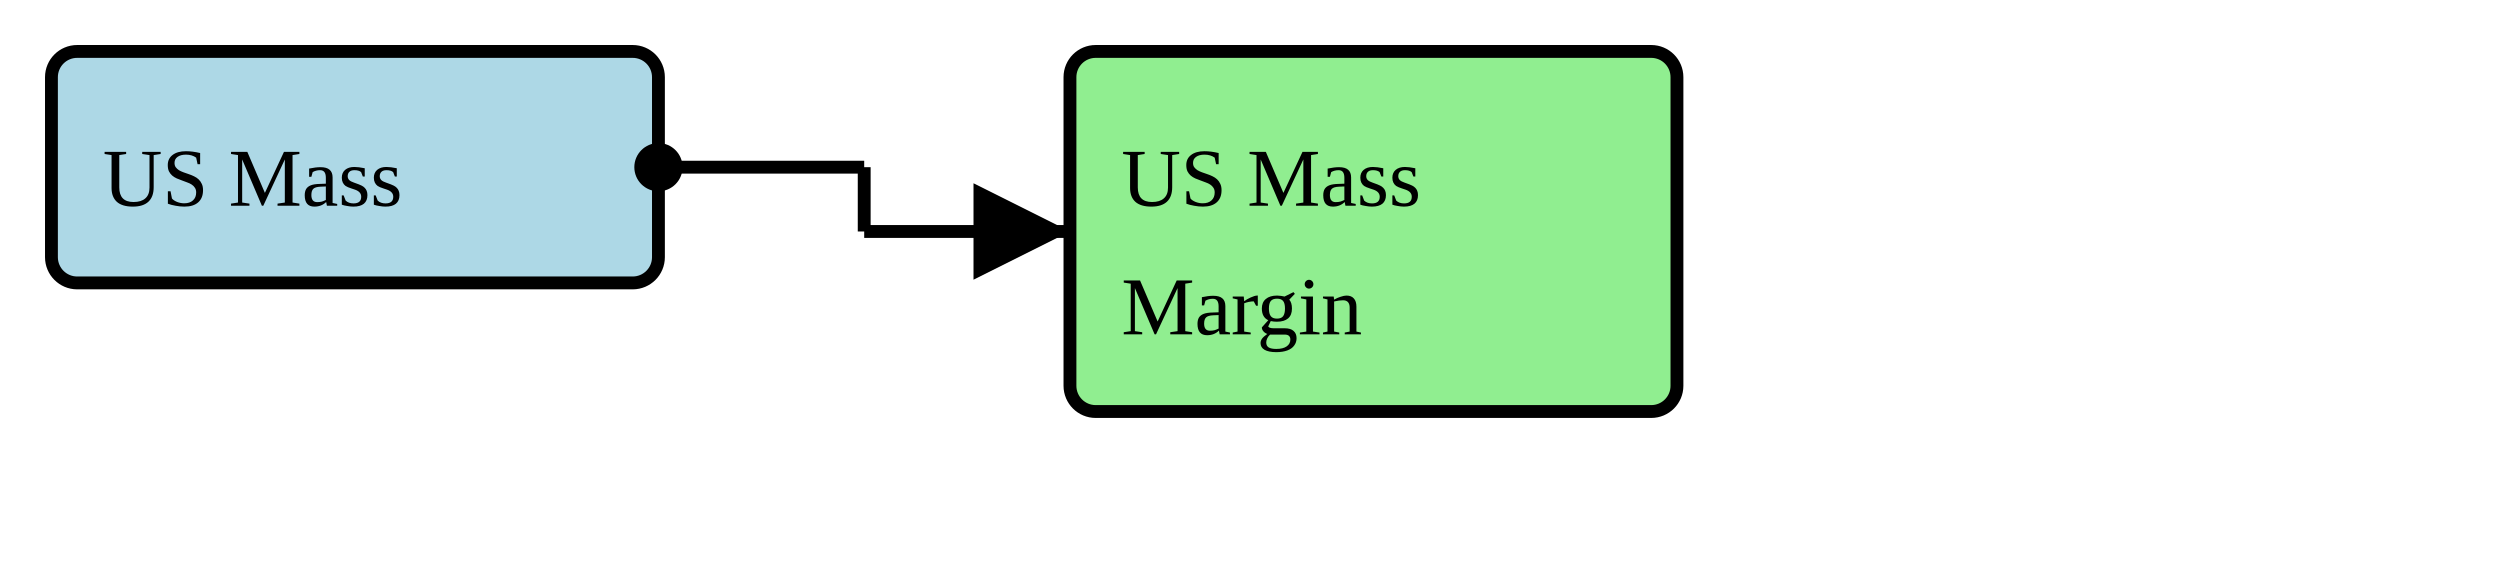
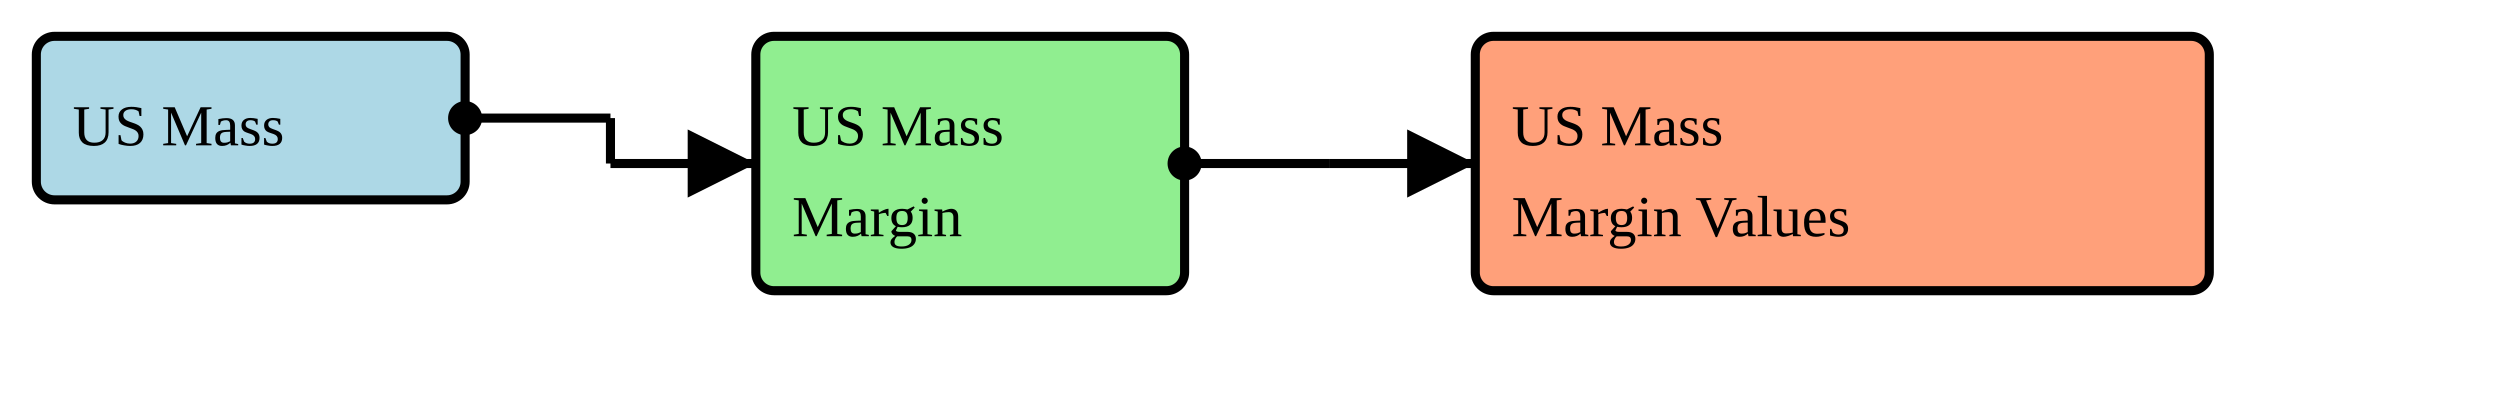
- <svg xmlns="http://www.w3.org/2000/svg" version="1.1" width="364.5" height="82.5">
+ <svg xmlns="http://www.w3.org/2000/svg" version="1.1" width="516" height="82.5">
  <defs>
    <marker id="arrowStart" markerWidth="3.75" markerHeight="3.75" markerUnits="px" refX="1.875" refY="1.875">
      <circle fill="Black" stroke-width="0" cx="1.875" cy="1.875" r="1.875" />
    </marker>
    <marker id="arrowEnd" markerWidth="7.5" markerHeight="7.5" markerUnits="px" refX="7.5" refY="3.75">
      <polygon fill="Black" stroke-width="0" points="0 0 7.5 3.75 0 7.5" />
    </marker>
  </defs>
  <g>
    <g>
      <rect fill="LightBlue" stroke="Black" stroke-width="1.875" x="7.5" y="7.5" width="88.5" height="33.75" rx="3.75" ry="3.75" />
      <a href="./StructureDefinition-BreastRadUSMass.html" target="_blank">
        <text x="15" y="30">US Mass</text>
      </a>
    </g>
    <line stroke="Black" stroke-width="1.875" marker-end="url(#arrowEnd)" x1="126" y1="33.75" x2="156" y2="33.75" />
    <line stroke="Black" stroke-width="1.875" marker-start="url(#arrowStart)" x1="96" y1="24.375" x2="126" y2="24.375" />
    <line stroke="Black" stroke-width="1.875" x1="126" y1="24.375" x2="126" y2="33.75" />
  </g>
  <g>
    <g>
      <rect fill="LightGreen" stroke="Black" stroke-width="1.875" x="156" y="7.5" width="88.5" height="52.5" rx="3.75" ry="3.75" />
      <text x="163.5" y="30">US Mass</text>
      <text x="163.5" y="48.75">Margin</text>
    </g>
+     <line stroke="Black" stroke-width="1.875" marker-end="url(#arrowEnd)" x1="274.5" y1="33.75" x2="304.5" y2="33.75" />
+     <line stroke="Black" stroke-width="1.875" marker-start="url(#arrowStart)" x1="244.5" y1="33.75" x2="274.5" y2="33.75" />
+     <line stroke="Black" stroke-width="1.875" x1="274.5" y1="33.75" x2="274.5" y2="33.75" />
  </g>
-   <g />
+   <g>
+     <g>
+       <rect fill="LightSalmon" stroke="Black" stroke-width="1.875" x="304.5" y="7.5" width="151.5" height="52.5" rx="3.75" ry="3.75" />
+       <a href="./ValueSet-BreastRadUSMassMarginVS.html" target="_blank">
+         <text x="312" y="30">US Mass</text>
+       </a>
+       <a href="./ValueSet-BreastRadUSMassMarginVS.html" target="_blank">
+         <text x="312" y="48.75">Margin Values</text>
+       </a>
+     </g>
+   </g>
</svg>
